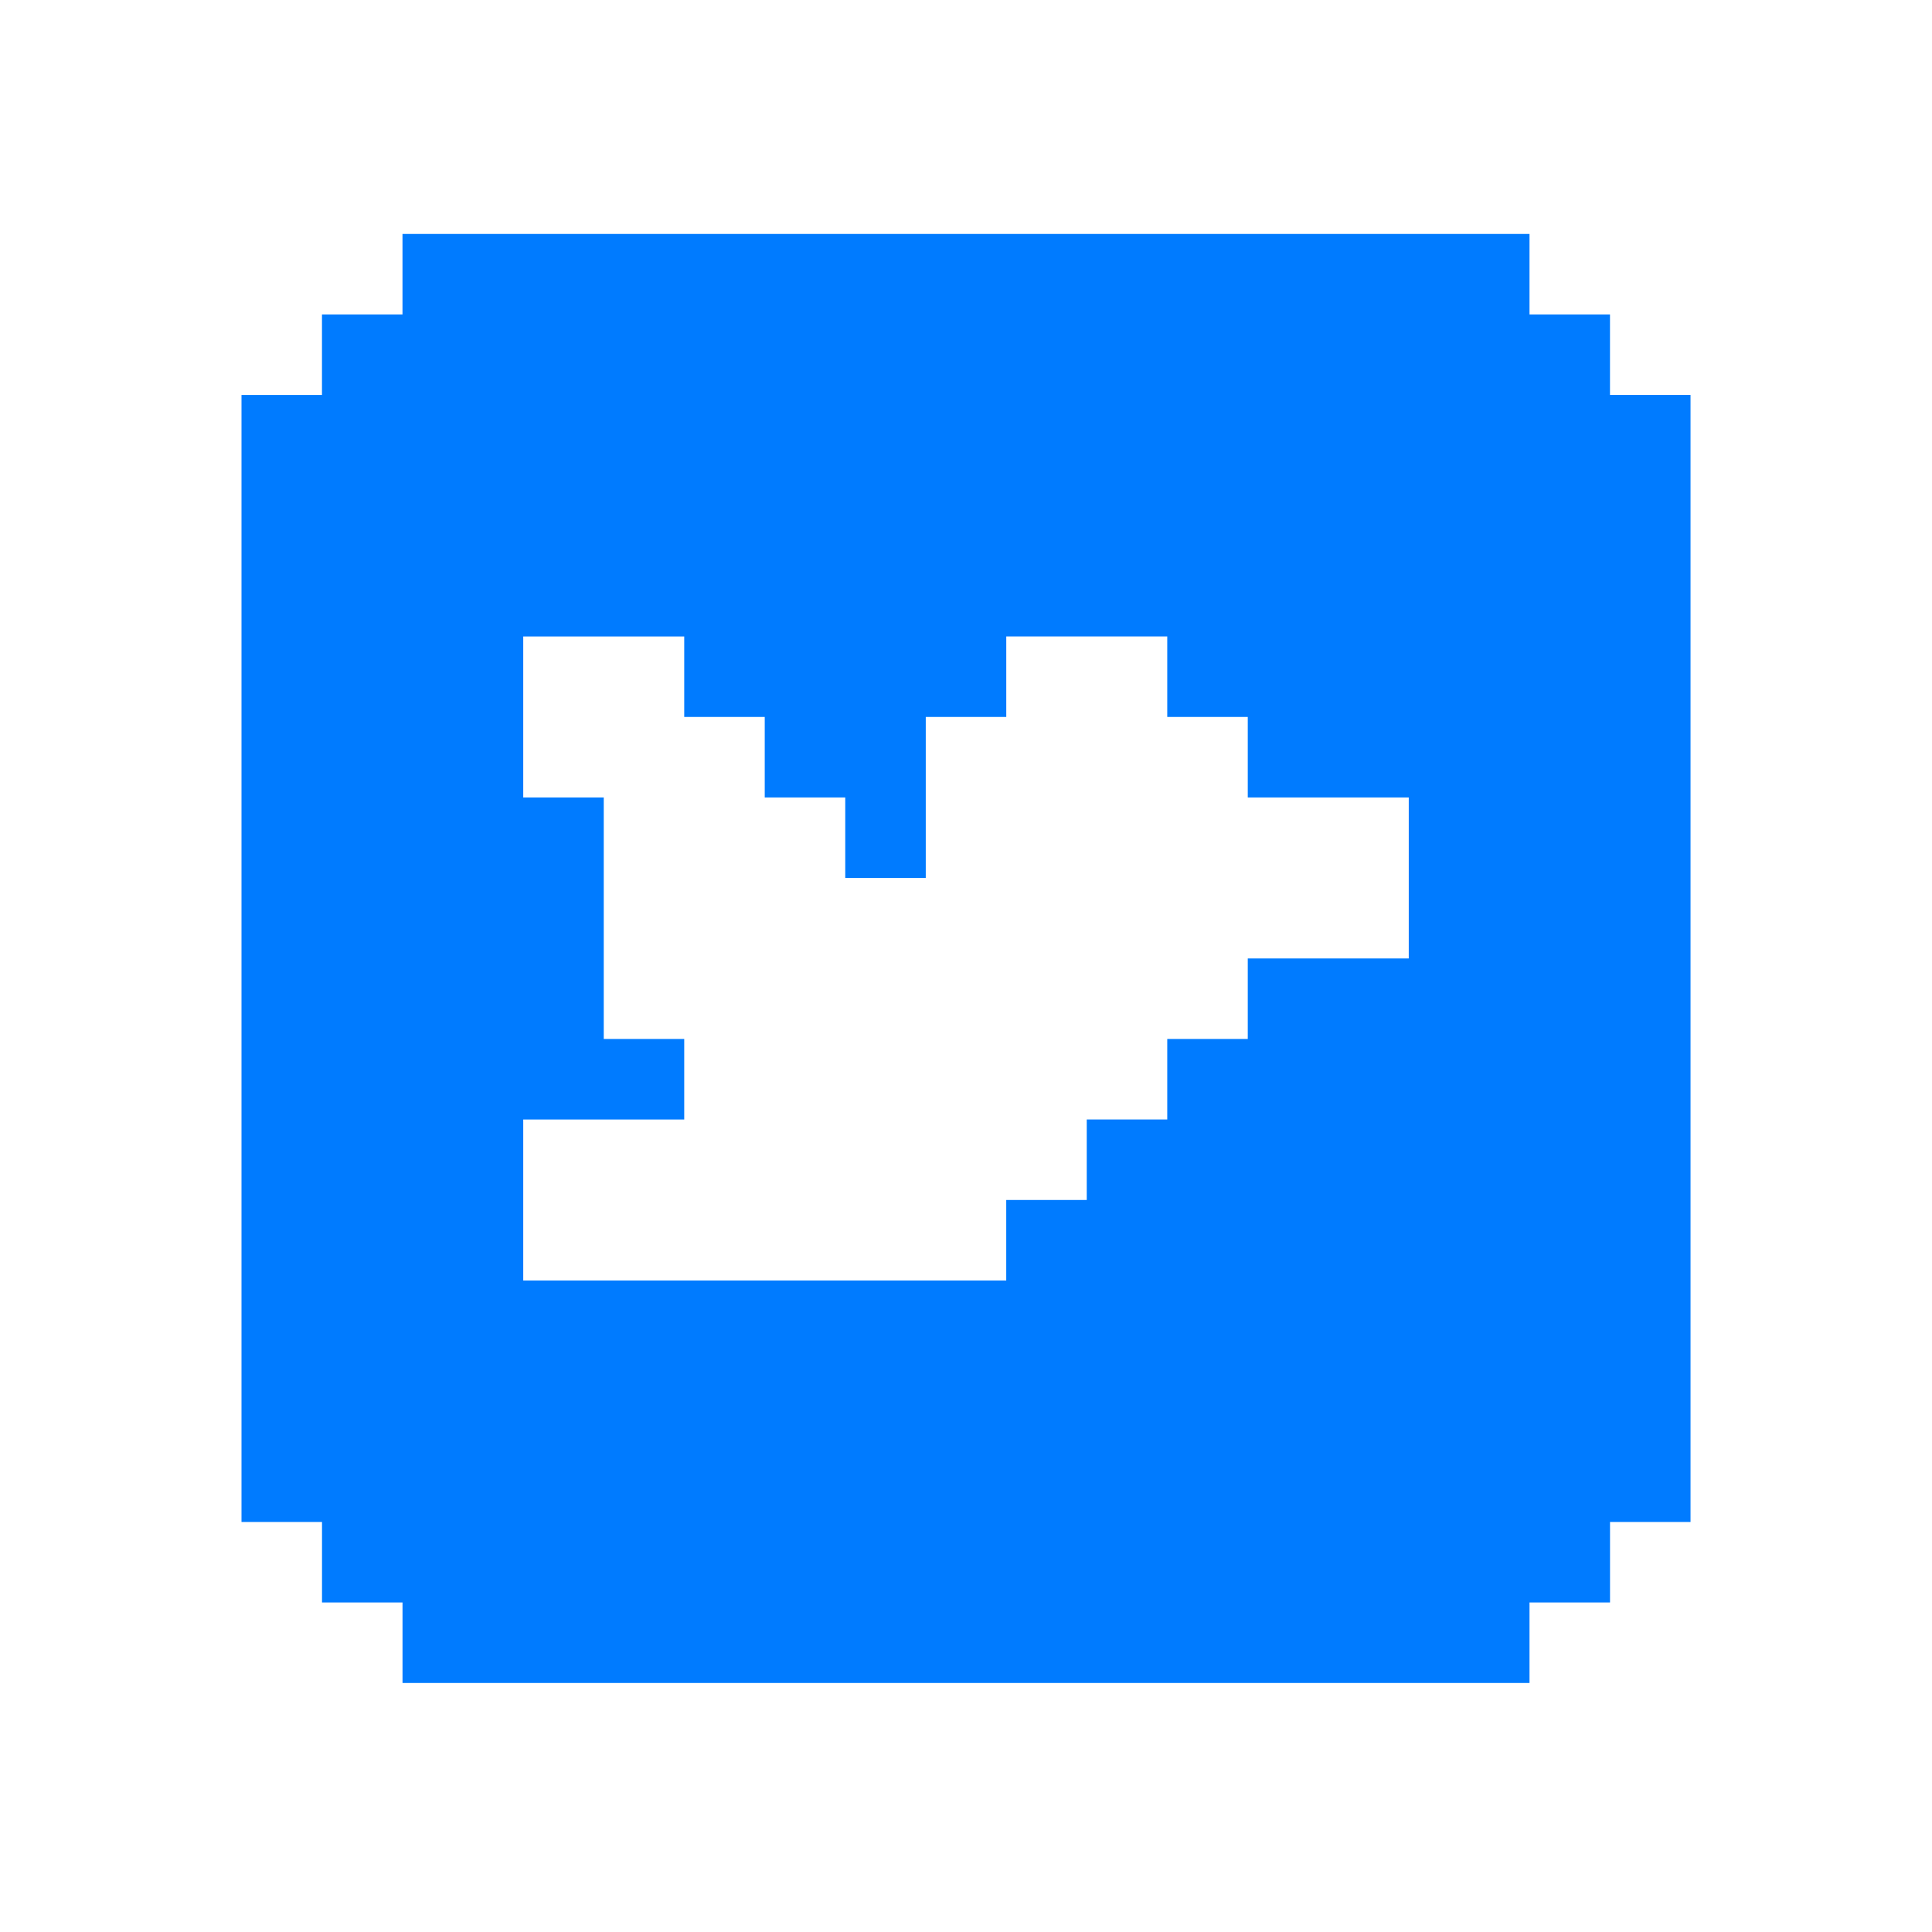
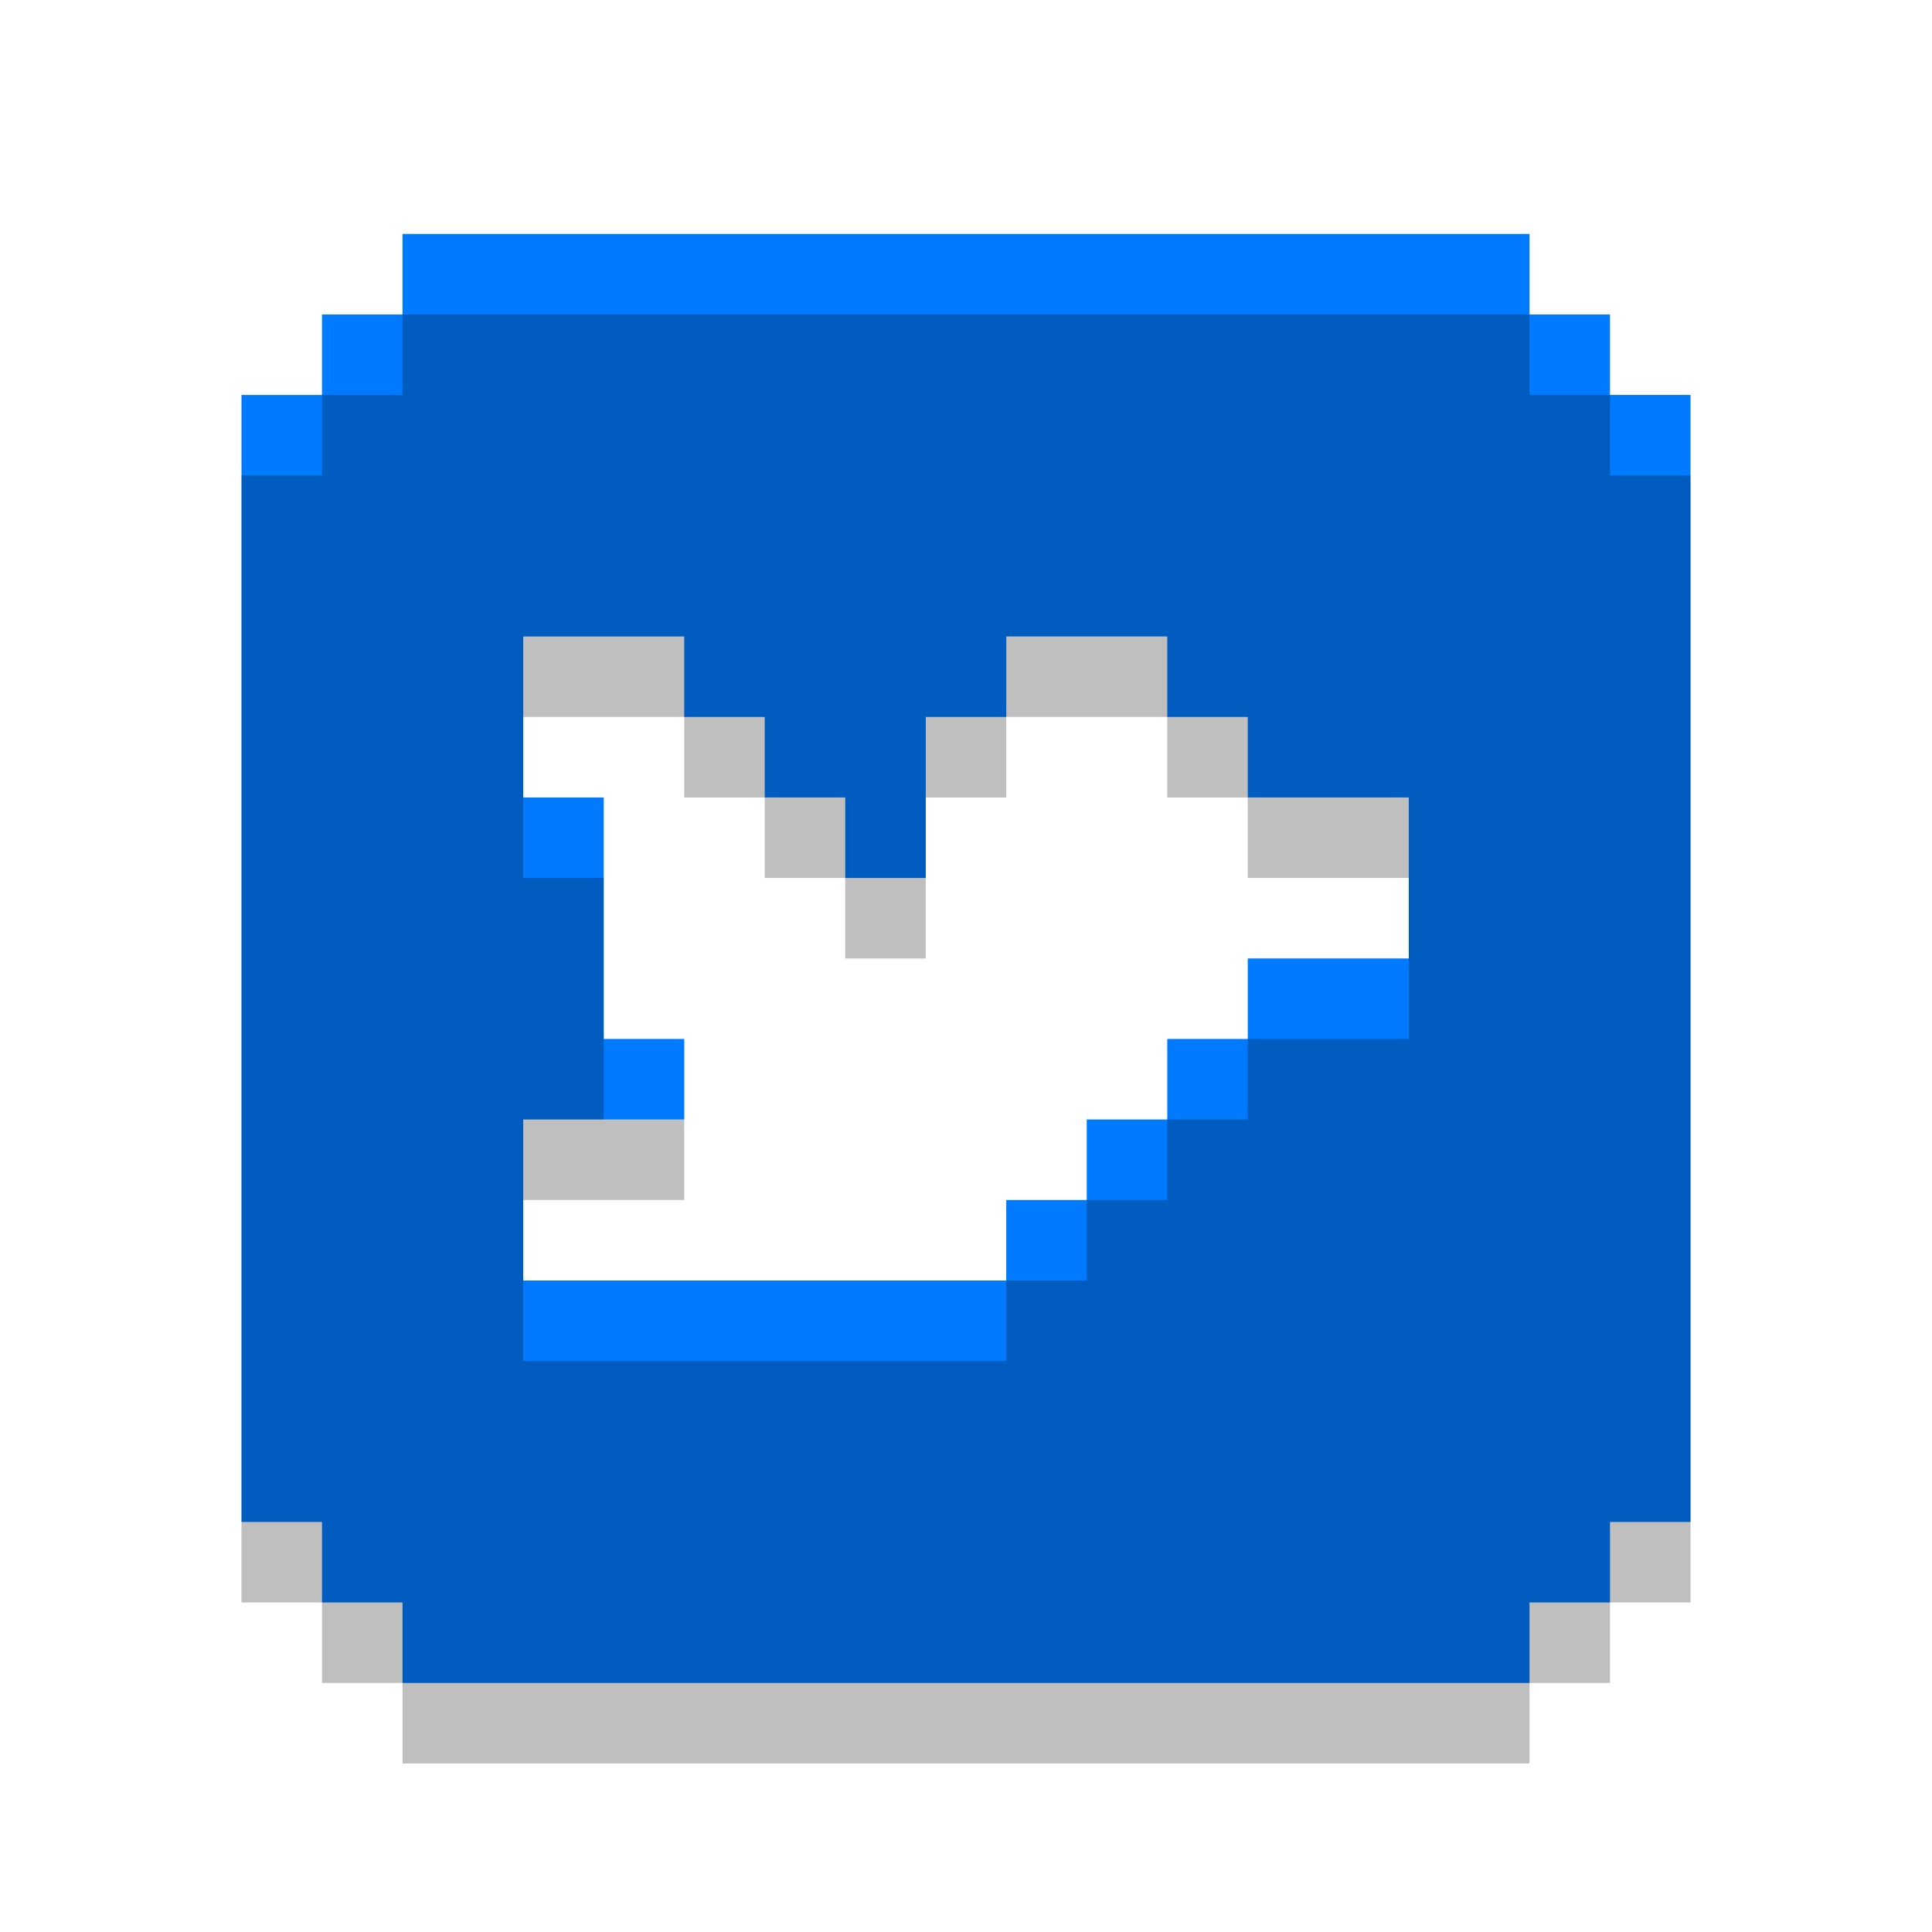
<svg xmlns="http://www.w3.org/2000/svg" width="64px" height="64px" viewBox="0 0 64 64" version="1.1" id="SVGRoot">
  <defs id="defs1952">
    </defs>
  <g id="layer1">
    <path d="m 46.667,31.75 h -5.333 v 2.667 h -2.667 v 2.667 h -2.667 v 2.667 h -2.667 v 2.667 h -4.667 -5.333 -6 v -5.333 h 5.333 V 34.417 H 20 v -5.333 -2.667 h -2.667 v -5.333 h 5.333 V 23.75 h 2.667 v 2.667 H 28 v 2.667 h 2.667 V 23.75 h 2.667 v -2.667 h 5.333 V 23.75 h 2.667 v 2.667 h 5.333 z M 53.333,13.083 V 10.417 H 50.667 V 7.75 H 13.333 v 2.667 h -2.667 v 2.667 H 8 v 37.333 h 2.667 v 2.667 h 2.667 v 2.667 h 37.333 v -2.667 h 2.667 v -2.667 h 2.667 V 13.083 h -2.667" style="fill:#007bff;fill-opacity:1;fill-rule:nonzero;stroke:none;stroke-width:0.133" id="path480" />
+     <path id="path814" style="fill:#000000;fill-opacity:1;fill-rule:nonzero;stroke:none;stroke-width:0.133;opacity:0.25" d="m 46.667,34.417 h -5.333 v 2.667 h -2.667 v 2.667 h -2.667 v 2.667 h -2.667 v 2.667 h -4.667 -5.333 -6 v -5.333 h 5.333 V 37.083 H 20 V 31.75 29.083 H 17.333 V 23.75 h 5.333 v 2.667 h 2.667 v 2.667 H 28 v 2.667 h 2.667 v -5.333 h 2.667 V 23.75 h 5.333 v 2.667 h 2.667 v 2.667 h 5.333 z M 53.333,15.75 V 13.083 H 50.667 V 10.417 H 13.333 v 2.667 H 10.667 V 15.75 H 8 v 37.333 h 2.667 v 2.667 h 2.667 v 2.667 h 37.333 v -2.667 h 2.667 v -2.667 h 2.667 V 15.75 h -2.667" />
  </g>
</svg>
